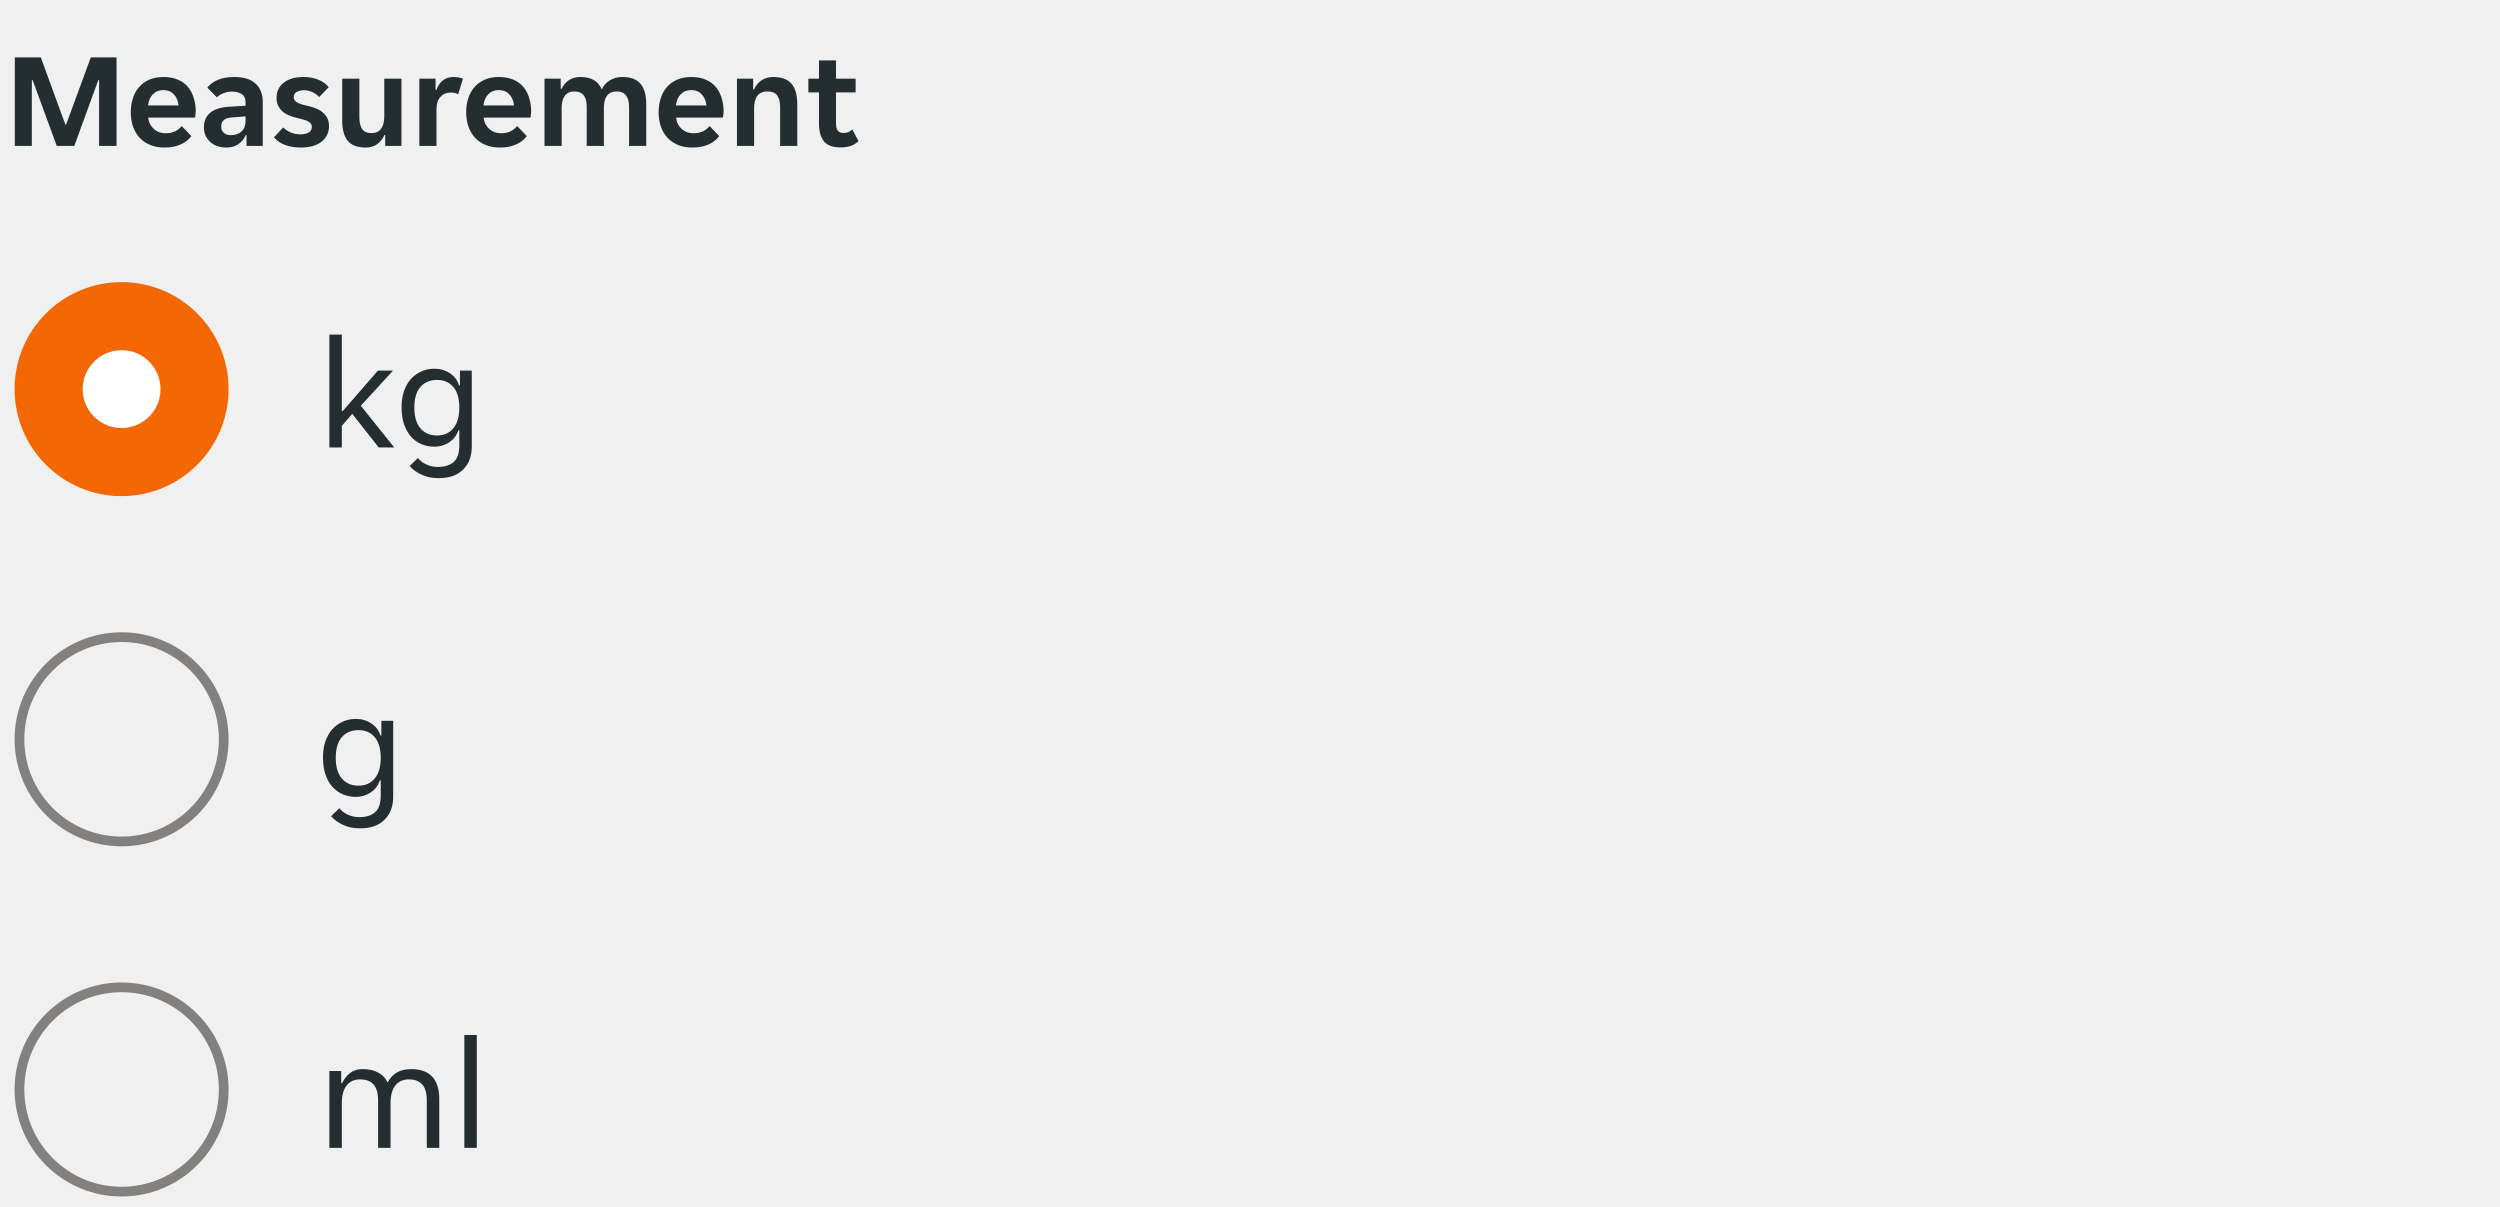
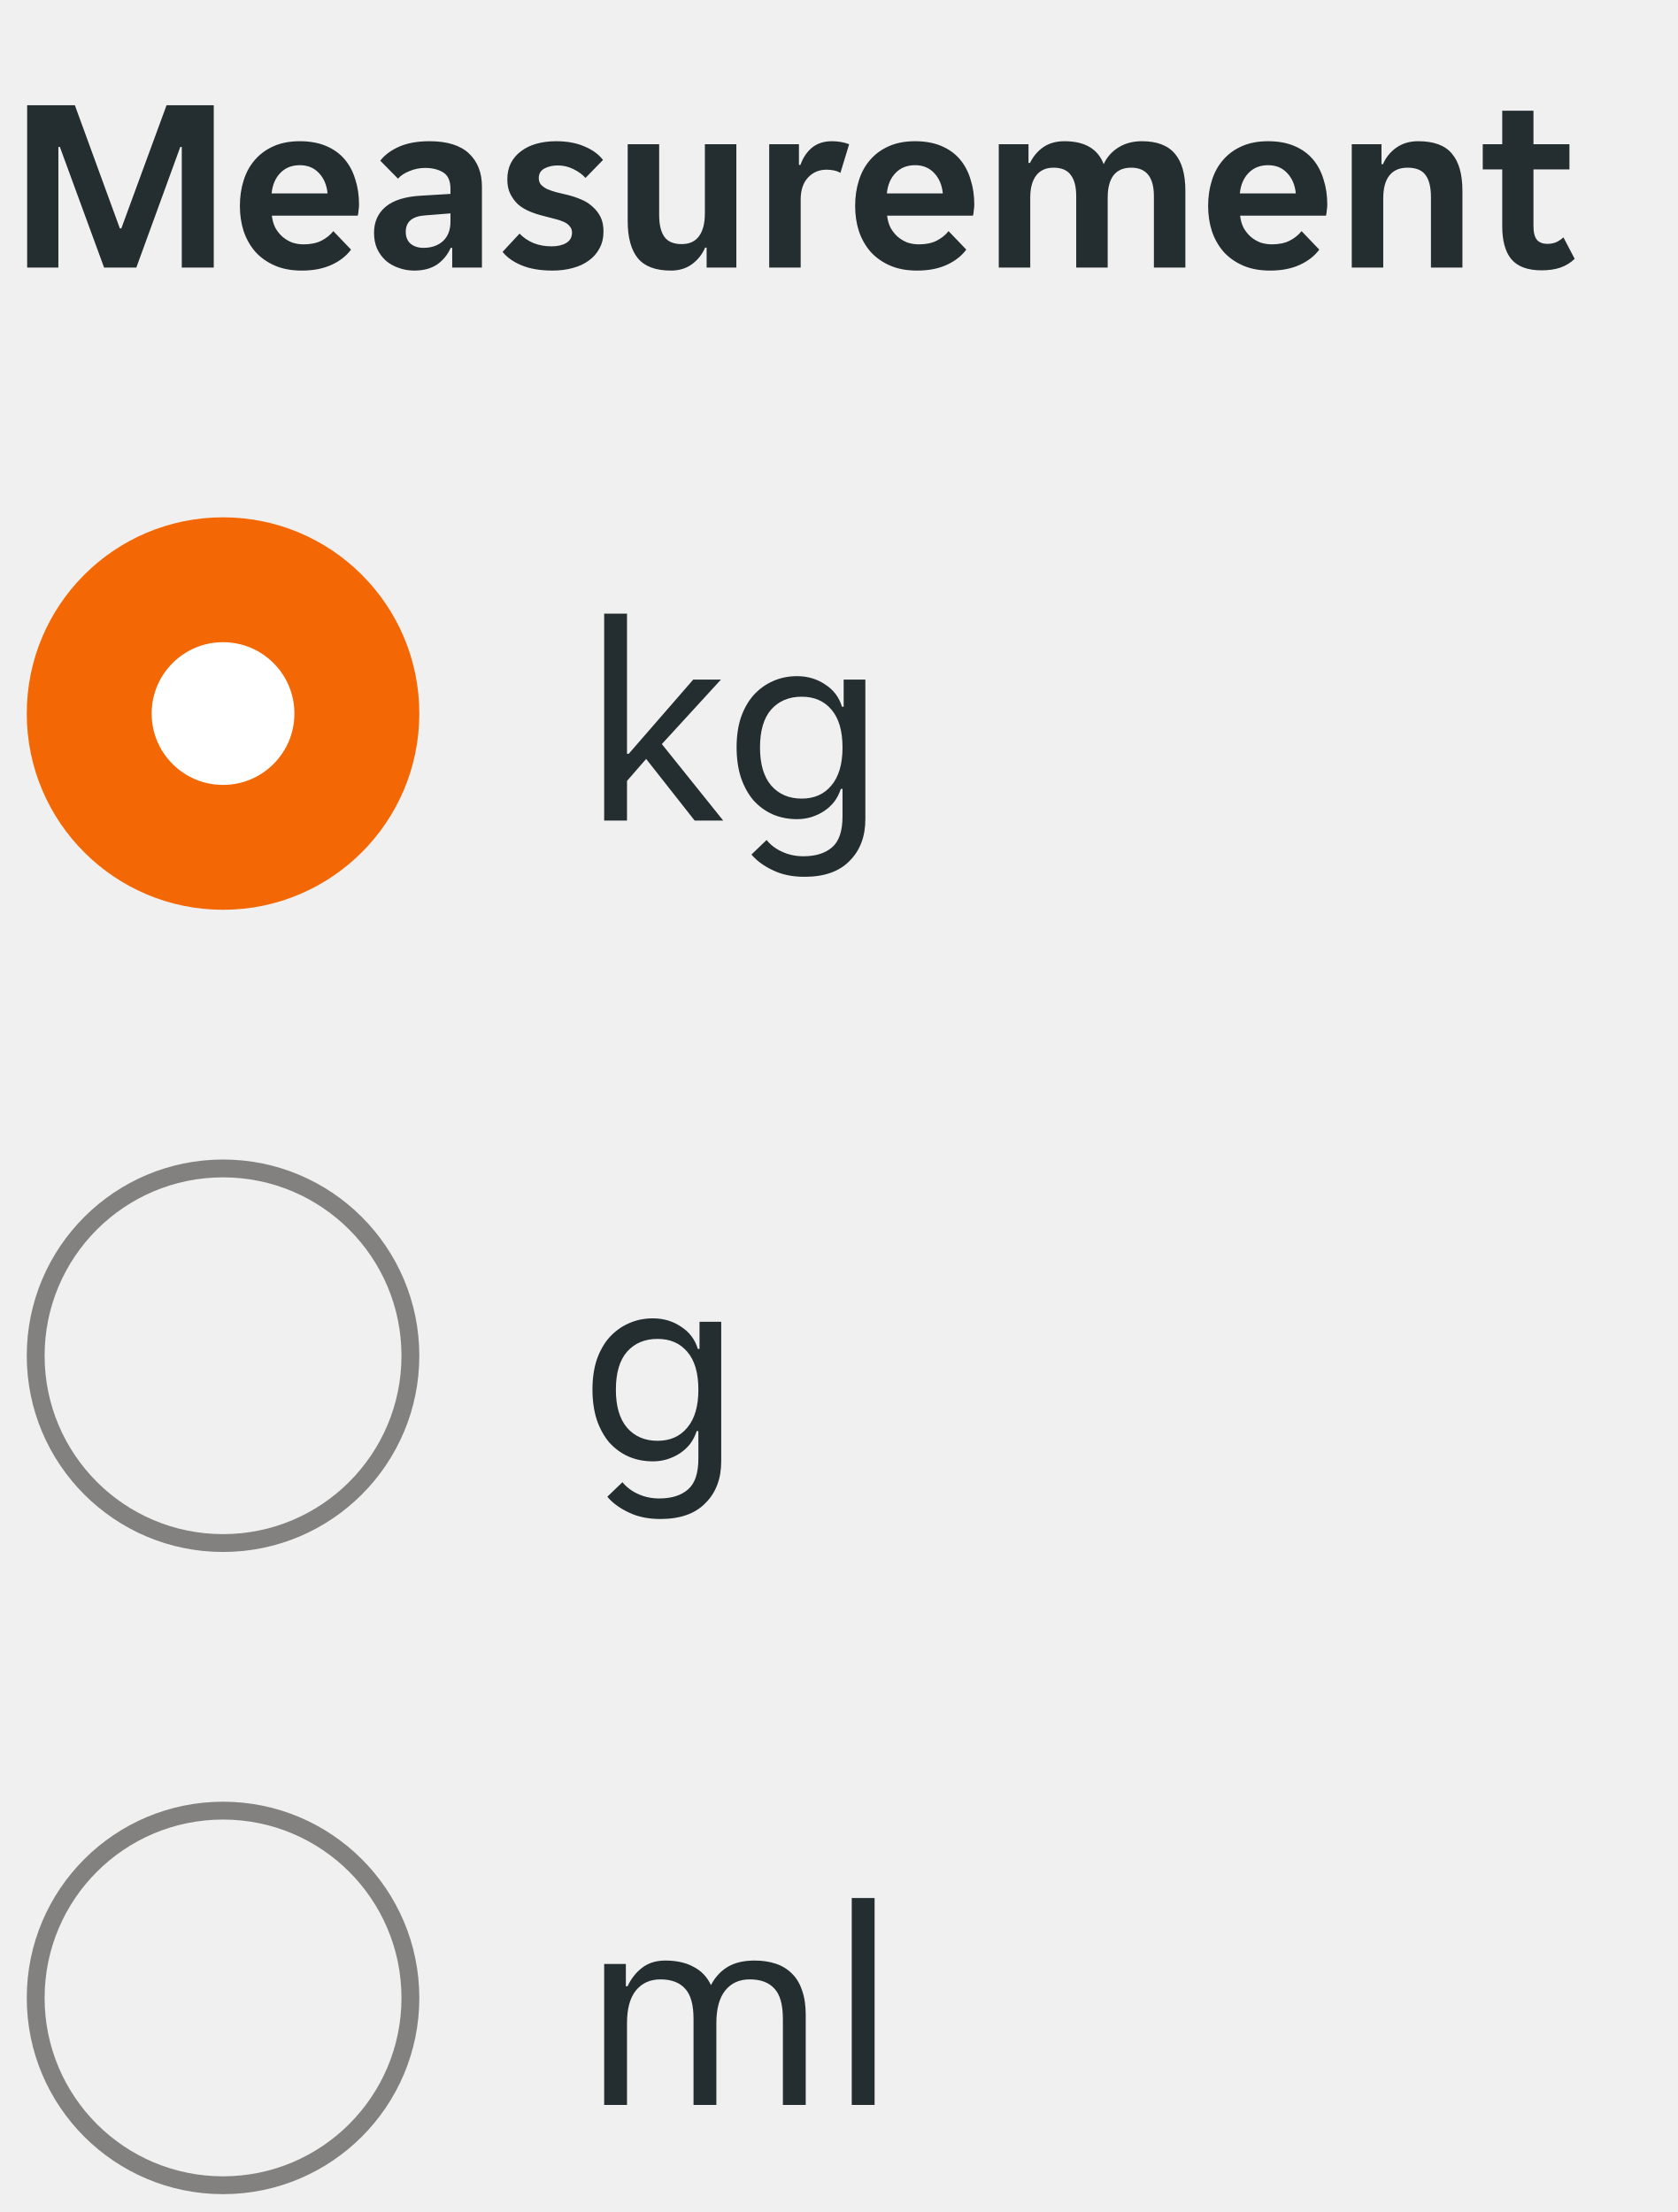
- <svg xmlns="http://www.w3.org/2000/svg" width="257" height="124" viewBox="0 0 257 124" fill="none">
+ <svg xmlns="http://www.w3.org/2000/svg" width="94" height="124" viewBox="0 0 94 124" fill="none">
  <g clip-path="url(#clip0_10396_18915)">
    <g clip-path="url(#clip1_10396_18915)">
      <path d="M1.522 5.9H4.196L6.716 12.802H6.8L9.334 5.9H11.98V15H10.188V8.238H10.104L7.64 15H5.834L3.356 8.238H3.272V15H1.522V5.9ZM16.916 15.168C16.337 15.168 15.833 15.075 15.404 14.888C14.975 14.701 14.611 14.445 14.312 14.118C14.023 13.782 13.803 13.395 13.654 12.956C13.514 12.517 13.444 12.046 13.444 11.542C13.444 11.029 13.514 10.553 13.654 10.114C13.794 9.666 14.004 9.283 14.284 8.966C14.564 8.639 14.914 8.383 15.334 8.196C15.754 8.009 16.244 7.916 16.804 7.916C17.364 7.916 17.854 8.005 18.274 8.182C18.694 8.359 19.039 8.607 19.31 8.924C19.581 9.241 19.781 9.619 19.912 10.058C20.052 10.487 20.122 10.959 20.122 11.472C20.122 11.565 20.113 11.673 20.094 11.794C20.085 11.915 20.071 12.013 20.052 12.088H15.236C15.264 12.34 15.329 12.569 15.432 12.774C15.544 12.97 15.679 13.138 15.838 13.278C16.006 13.418 16.188 13.525 16.384 13.6C16.589 13.665 16.799 13.698 17.014 13.698C17.415 13.698 17.751 13.628 18.022 13.488C18.293 13.348 18.512 13.171 18.68 12.956L19.674 13.992C19.413 14.347 19.049 14.631 18.582 14.846C18.115 15.061 17.56 15.168 16.916 15.168ZM16.804 9.26C16.356 9.26 15.992 9.405 15.712 9.694C15.432 9.983 15.269 10.366 15.222 10.842H18.358C18.311 10.366 18.148 9.983 17.868 9.694C17.597 9.405 17.243 9.26 16.804 9.26ZM23.216 15.168C22.908 15.168 22.614 15.117 22.334 15.014C22.064 14.921 21.826 14.785 21.62 14.608C21.415 14.421 21.252 14.197 21.13 13.936C21.018 13.675 20.962 13.381 20.962 13.054C20.962 12.438 21.182 11.948 21.62 11.584C22.059 11.22 22.726 11.015 23.622 10.968L25.246 10.87V10.59C25.246 10.142 25.111 9.834 24.84 9.666C24.57 9.498 24.234 9.414 23.832 9.414C23.515 9.414 23.216 9.475 22.936 9.596C22.656 9.708 22.446 9.848 22.306 10.016L21.312 9.008C21.555 8.691 21.905 8.429 22.362 8.224C22.829 8.019 23.398 7.916 24.07 7.916C25.06 7.916 25.797 8.145 26.282 8.602C26.768 9.059 27.01 9.68 27.01 10.464V15H25.344V13.894H25.26C25.083 14.286 24.826 14.599 24.49 14.832C24.154 15.056 23.73 15.168 23.216 15.168ZM23.734 13.894C24.182 13.894 24.546 13.768 24.826 13.516C25.106 13.255 25.246 12.891 25.246 12.424V11.962L23.832 12.074C23.104 12.121 22.74 12.429 22.74 12.998C22.74 13.287 22.834 13.511 23.02 13.67C23.207 13.819 23.445 13.894 23.734 13.894ZM32.058 13.04C32.058 12.9 32.016 12.783 31.932 12.69C31.858 12.587 31.746 12.503 31.596 12.438C31.456 12.373 31.288 12.317 31.092 12.27C30.896 12.214 30.682 12.158 30.448 12.102C30.178 12.037 29.921 11.953 29.678 11.85C29.436 11.747 29.221 11.617 29.034 11.458C28.857 11.29 28.712 11.094 28.6 10.87C28.488 10.646 28.432 10.375 28.432 10.058C28.432 9.713 28.498 9.409 28.628 9.148C28.768 8.877 28.96 8.653 29.202 8.476C29.445 8.289 29.734 8.149 30.07 8.056C30.406 7.963 30.77 7.916 31.162 7.916C31.778 7.916 32.31 8.014 32.758 8.21C33.206 8.397 33.552 8.649 33.794 8.966L32.814 9.974C32.628 9.769 32.394 9.601 32.114 9.47C31.844 9.339 31.559 9.274 31.26 9.274C30.98 9.274 30.733 9.33 30.518 9.442C30.304 9.554 30.196 9.736 30.196 9.988C30.196 10.128 30.234 10.245 30.308 10.338C30.392 10.431 30.504 10.515 30.644 10.59C30.794 10.655 30.966 10.716 31.162 10.772C31.358 10.819 31.573 10.87 31.806 10.926C32.068 10.991 32.32 11.075 32.562 11.178C32.814 11.281 33.029 11.416 33.206 11.584C33.393 11.743 33.542 11.934 33.654 12.158C33.766 12.382 33.822 12.653 33.822 12.97C33.822 13.334 33.748 13.651 33.598 13.922C33.458 14.193 33.258 14.421 32.996 14.608C32.744 14.795 32.441 14.935 32.086 15.028C31.741 15.121 31.368 15.168 30.966 15.168C30.285 15.168 29.706 15.07 29.23 14.874C28.764 14.678 28.409 14.426 28.166 14.118L29.118 13.096C29.333 13.32 29.594 13.497 29.902 13.628C30.21 13.749 30.546 13.81 30.91 13.81C31.237 13.81 31.508 13.749 31.722 13.628C31.946 13.497 32.058 13.301 32.058 13.04ZM37.6 15.168C36.75 15.168 36.134 14.939 35.752 14.482C35.369 14.015 35.178 13.315 35.178 12.382V8.084H36.942V12.032C36.942 12.592 37.04 13.007 37.236 13.278C37.432 13.549 37.754 13.684 38.202 13.684C38.631 13.684 38.953 13.539 39.168 13.25C39.392 12.951 39.504 12.522 39.504 11.962V8.084H41.268V15H39.602V13.88H39.518C39.359 14.253 39.116 14.561 38.79 14.804C38.463 15.047 38.066 15.168 37.6 15.168ZM43.109 8.084H44.776V9.246H44.859C44.999 8.845 45.214 8.523 45.504 8.28C45.802 8.037 46.175 7.916 46.623 7.916C46.969 7.916 47.291 7.972 47.59 8.084L47.099 9.694C46.997 9.629 46.876 9.582 46.736 9.554C46.596 9.526 46.46 9.512 46.33 9.512C45.9 9.512 45.55 9.661 45.279 9.96C45.009 10.249 44.873 10.66 44.873 11.192V15H43.109V8.084ZM51.397 15.168C50.818 15.168 50.314 15.075 49.885 14.888C49.455 14.701 49.091 14.445 48.793 14.118C48.503 13.782 48.284 13.395 48.135 12.956C47.995 12.517 47.925 12.046 47.925 11.542C47.925 11.029 47.995 10.553 48.135 10.114C48.275 9.666 48.485 9.283 48.765 8.966C49.045 8.639 49.395 8.383 49.815 8.196C50.235 8.009 50.725 7.916 51.285 7.916C51.845 7.916 52.335 8.005 52.755 8.182C53.175 8.359 53.52 8.607 53.791 8.924C54.061 9.241 54.262 9.619 54.393 10.058C54.533 10.487 54.603 10.959 54.603 11.472C54.603 11.565 54.593 11.673 54.575 11.794C54.565 11.915 54.551 12.013 54.533 12.088H49.717C49.745 12.34 49.81 12.569 49.913 12.774C50.025 12.97 50.16 13.138 50.319 13.278C50.487 13.418 50.669 13.525 50.865 13.6C51.07 13.665 51.28 13.698 51.495 13.698C51.896 13.698 52.232 13.628 52.503 13.488C52.773 13.348 52.993 13.171 53.161 12.956L54.155 13.992C53.893 14.347 53.529 14.631 53.063 14.846C52.596 15.061 52.041 15.168 51.397 15.168ZM51.285 9.26C50.837 9.26 50.473 9.405 50.193 9.694C49.913 9.983 49.749 10.366 49.703 10.842H52.839C52.792 10.366 52.629 9.983 52.349 9.694C52.078 9.405 51.723 9.26 51.285 9.26ZM55.975 8.084H57.641V9.134H57.725C57.902 8.77 58.149 8.476 58.467 8.252C58.793 8.028 59.19 7.916 59.657 7.916C60.795 7.916 61.528 8.345 61.855 9.204C62.032 8.812 62.307 8.499 62.681 8.266C63.054 8.033 63.493 7.916 63.997 7.916C64.837 7.916 65.453 8.149 65.845 8.616C66.237 9.073 66.433 9.769 66.433 10.702V15H64.669V10.996C64.669 9.932 64.244 9.4 63.395 9.4C62.956 9.4 62.625 9.545 62.401 9.834C62.186 10.123 62.079 10.539 62.079 11.08V15H60.315V10.996C60.315 10.464 60.212 10.067 60.007 9.806C59.811 9.535 59.489 9.4 59.041 9.4C58.621 9.4 58.299 9.545 58.075 9.834C57.851 10.123 57.739 10.539 57.739 11.08V15H55.975V8.084ZM71.18 15.168C70.601 15.168 70.097 15.075 69.668 14.888C69.238 14.701 68.874 14.445 68.576 14.118C68.286 13.782 68.067 13.395 67.918 12.956C67.778 12.517 67.708 12.046 67.708 11.542C67.708 11.029 67.778 10.553 67.918 10.114C68.058 9.666 68.268 9.283 68.548 8.966C68.828 8.639 69.178 8.383 69.598 8.196C70.018 8.009 70.508 7.916 71.068 7.916C71.628 7.916 72.118 8.005 72.538 8.182C72.958 8.359 73.303 8.607 73.574 8.924C73.844 9.241 74.045 9.619 74.176 10.058C74.316 10.487 74.386 10.959 74.386 11.472C74.386 11.565 74.376 11.673 74.358 11.794C74.348 11.915 74.334 12.013 74.316 12.088H69.5C69.528 12.34 69.593 12.569 69.696 12.774C69.808 12.97 69.943 13.138 70.102 13.278C70.27 13.418 70.452 13.525 70.648 13.6C70.853 13.665 71.063 13.698 71.278 13.698C71.679 13.698 72.015 13.628 72.286 13.488C72.556 13.348 72.776 13.171 72.944 12.956L73.938 13.992C73.676 14.347 73.312 14.631 72.846 14.846C72.379 15.061 71.824 15.168 71.18 15.168ZM71.068 9.26C70.62 9.26 70.256 9.405 69.976 9.694C69.696 9.983 69.532 10.366 69.486 10.842H72.622C72.575 10.366 72.412 9.983 72.132 9.694C71.861 9.405 71.506 9.26 71.068 9.26ZM75.758 8.084H77.424V9.204H77.508C77.667 8.831 77.914 8.523 78.25 8.28C78.595 8.037 79.006 7.916 79.482 7.916C80.359 7.916 80.989 8.149 81.372 8.616C81.764 9.073 81.96 9.769 81.96 10.702V15H80.196V11.052C80.196 10.492 80.093 10.077 79.888 9.806C79.692 9.535 79.356 9.4 78.88 9.4C78.432 9.4 78.091 9.549 77.858 9.848C77.634 10.137 77.522 10.562 77.522 11.122V15H75.758V8.084ZM86.389 15.154C85.623 15.154 85.063 14.949 84.709 14.538C84.363 14.127 84.191 13.507 84.191 12.676V9.498H83.099V8.084H84.191V6.208H85.941V8.084H87.957V9.498H85.941V12.662C85.941 13.026 86.006 13.287 86.137 13.446C86.267 13.595 86.463 13.67 86.725 13.67C86.911 13.67 87.079 13.637 87.229 13.572C87.378 13.497 87.509 13.409 87.621 13.306L88.251 14.51C88.017 14.734 87.751 14.897 87.453 15C87.154 15.103 86.799 15.154 86.389 15.154Z" fill="#242E30" />
    </g>
  </g>
  <circle cx="12.5" cy="40" r="11" fill="#F36805" />
  <circle cx="12.5" cy="40" r="4" fill="white" />
  <path d="M35.14 46H33.86V34.4H35.14V42.256H35.236L38.852 38.096H40.404L37.092 41.712L40.532 46H38.932L36.212 42.544L35.14 43.776V46ZM45.09 49.152C44.407 49.152 43.816 49.029 43.314 48.784C42.813 48.549 42.413 48.256 42.114 47.904L42.962 47.088C43.186 47.365 43.474 47.584 43.826 47.744C44.189 47.915 44.589 48 45.026 48C45.709 48 46.242 47.835 46.626 47.504C47.021 47.173 47.218 46.592 47.218 45.76V44.224H47.122C47.037 44.491 46.914 44.731 46.754 44.944C46.594 45.147 46.402 45.323 46.178 45.472C45.965 45.611 45.725 45.723 45.458 45.808C45.202 45.883 44.941 45.92 44.674 45.92C44.173 45.92 43.714 45.829 43.298 45.648C42.893 45.467 42.535 45.205 42.226 44.864C41.928 44.512 41.693 44.085 41.522 43.584C41.362 43.083 41.282 42.517 41.282 41.888C41.282 41.269 41.362 40.715 41.522 40.224C41.693 39.733 41.928 39.317 42.226 38.976C42.535 38.635 42.893 38.373 43.298 38.192C43.714 38 44.173 37.904 44.674 37.904C45.261 37.904 45.783 38.059 46.242 38.368C46.712 38.667 47.026 39.083 47.186 39.616H47.282V38.096H48.498V45.92C48.498 46.891 48.205 47.669 47.618 48.256C47.042 48.853 46.2 49.152 45.09 49.152ZM44.93 44.768C45.634 44.768 46.189 44.523 46.594 44.032C47.01 43.541 47.218 42.832 47.218 41.904C47.218 40.965 47.01 40.256 46.594 39.776C46.189 39.296 45.634 39.056 44.93 39.056C44.215 39.056 43.645 39.296 43.218 39.776C42.802 40.256 42.594 40.965 42.594 41.904C42.594 42.832 42.802 43.541 43.218 44.032C43.645 44.523 44.215 44.768 44.93 44.768Z" fill="#242E30" />
  <circle cx="12.5" cy="76" r="10.5" stroke="#82817F" />
  <path d="M37.012 85.152C36.329 85.152 35.737 85.029 35.236 84.784C34.735 84.549 34.335 84.256 34.036 83.904L34.884 83.088C35.108 83.365 35.396 83.584 35.748 83.744C36.111 83.915 36.511 84 36.948 84C37.631 84 38.164 83.835 38.548 83.504C38.943 83.173 39.14 82.592 39.14 81.76V80.224H39.044C38.959 80.491 38.836 80.731 38.676 80.944C38.516 81.147 38.324 81.323 38.1 81.472C37.887 81.611 37.647 81.723 37.38 81.808C37.124 81.883 36.863 81.92 36.596 81.92C36.095 81.92 35.636 81.829 35.22 81.648C34.815 81.467 34.457 81.205 34.148 80.864C33.849 80.512 33.615 80.085 33.444 79.584C33.284 79.083 33.204 78.517 33.204 77.888C33.204 77.269 33.284 76.715 33.444 76.224C33.615 75.733 33.849 75.317 34.148 74.976C34.457 74.635 34.815 74.373 35.22 74.192C35.636 74 36.095 73.904 36.596 73.904C37.183 73.904 37.705 74.059 38.164 74.368C38.633 74.667 38.948 75.083 39.108 75.616H39.204V74.096H40.42V81.92C40.42 82.891 40.127 83.669 39.54 84.256C38.964 84.853 38.121 85.152 37.012 85.152ZM36.852 80.768C37.556 80.768 38.111 80.523 38.516 80.032C38.932 79.541 39.14 78.832 39.14 77.904C39.14 76.965 38.932 76.256 38.516 75.776C38.111 75.296 37.556 75.056 36.852 75.056C36.137 75.056 35.567 75.296 35.14 75.776C34.724 76.256 34.516 76.965 34.516 77.904C34.516 78.832 34.724 79.541 35.14 80.032C35.567 80.523 36.137 80.768 36.852 80.768Z" fill="#242E30" />
  <circle cx="12.5" cy="112" r="10.5" stroke="#82817F" />
  <path d="M33.86 110.096H35.076V111.344H35.172C35.364 110.928 35.631 110.587 35.972 110.32C36.324 110.043 36.761 109.904 37.284 109.904C37.913 109.904 38.441 110.021 38.868 110.256C39.305 110.48 39.631 110.821 39.844 111.28C40.079 110.832 40.393 110.491 40.788 110.256C41.183 110.021 41.684 109.904 42.292 109.904C42.729 109.904 43.124 109.963 43.476 110.08C43.828 110.197 44.127 110.379 44.372 110.624C44.628 110.869 44.82 111.184 44.948 111.568C45.087 111.952 45.156 112.411 45.156 112.944V118H43.876V113.184C43.876 112.373 43.716 111.803 43.396 111.472C43.087 111.131 42.628 110.96 42.02 110.96C41.433 110.96 40.975 111.168 40.644 111.584C40.313 112 40.148 112.608 40.148 113.408V118H38.868V113.184C38.868 112.373 38.708 111.803 38.388 111.472C38.079 111.131 37.62 110.96 37.012 110.96C36.436 110.96 35.977 111.168 35.636 111.584C35.305 112 35.14 112.608 35.14 113.408V118H33.86V110.096ZM47.735 106.4H49.015V118H47.735V106.4Z" fill="#242E30" />
  <defs>
    <clipPath id="clip0_10396_18915">
-       <rect width="256" height="20" fill="white" transform="translate(0.5)" />
+       <rect width="93" height="20" fill="white" transform="translate(0.5)" />
    </clipPath>
    <clipPath id="clip1_10396_18915">
      <rect width="89" height="20" fill="white" transform="translate(0.5)" />
    </clipPath>
  </defs>
</svg>
